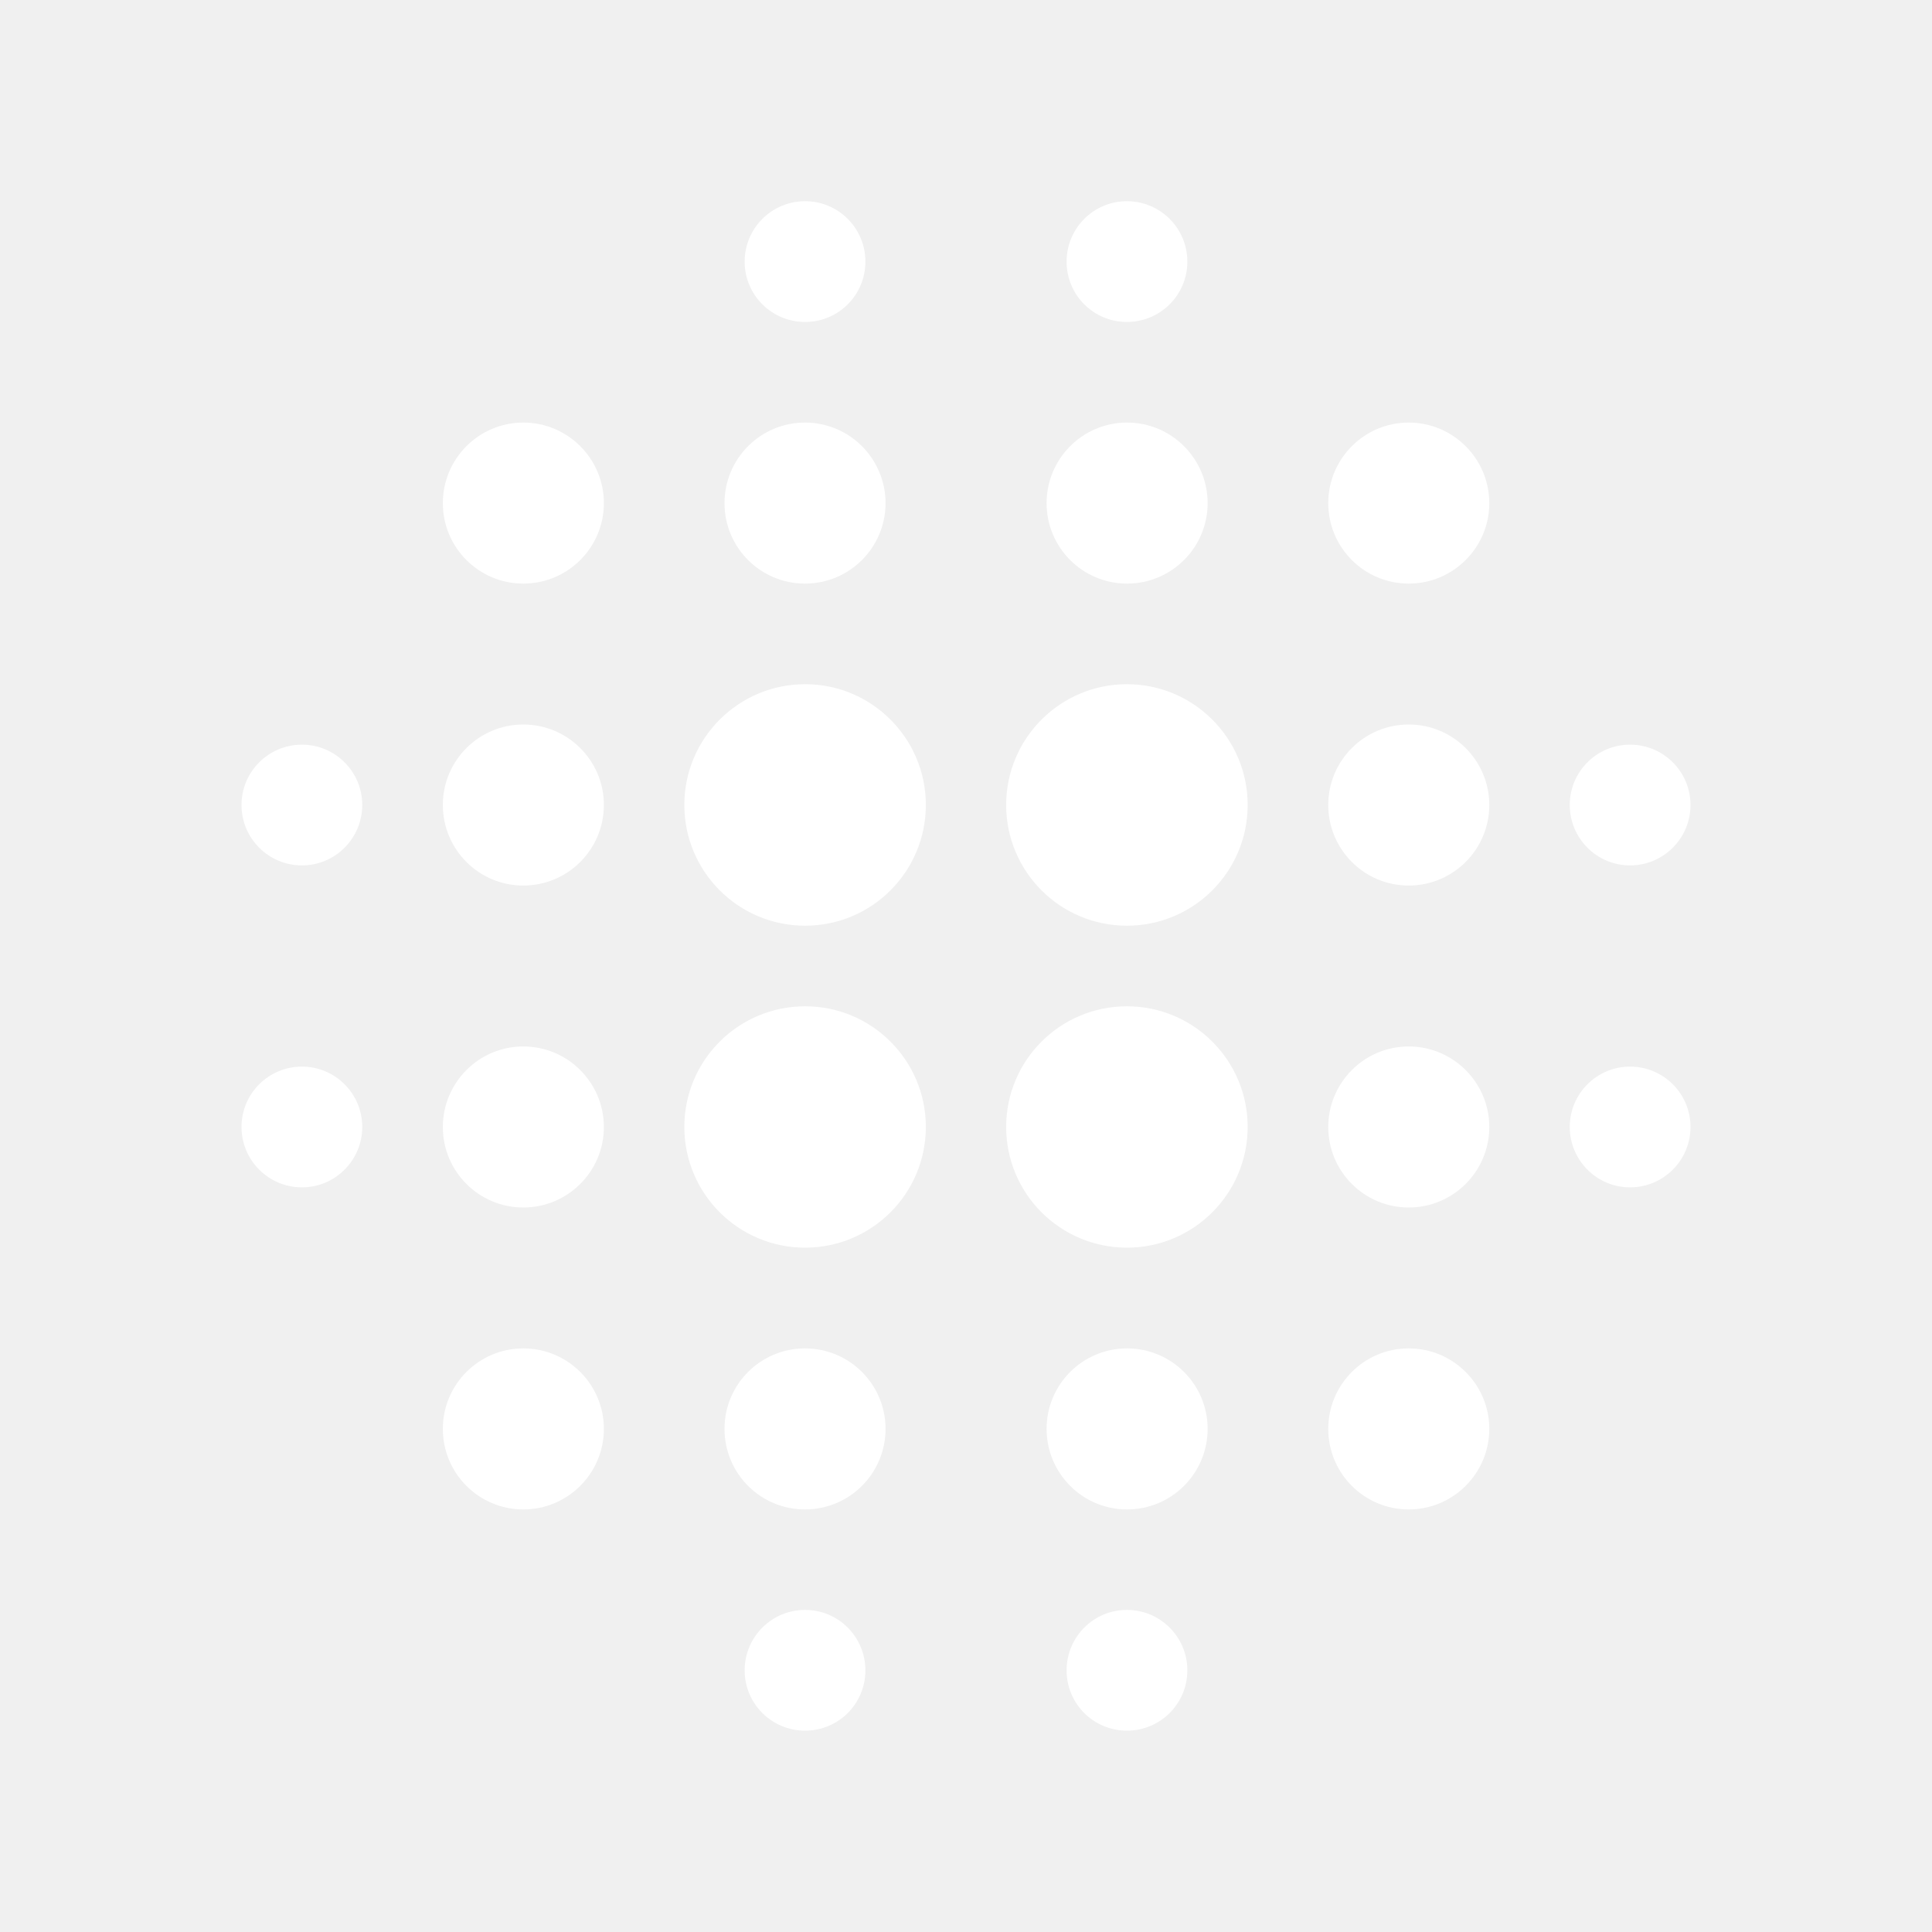
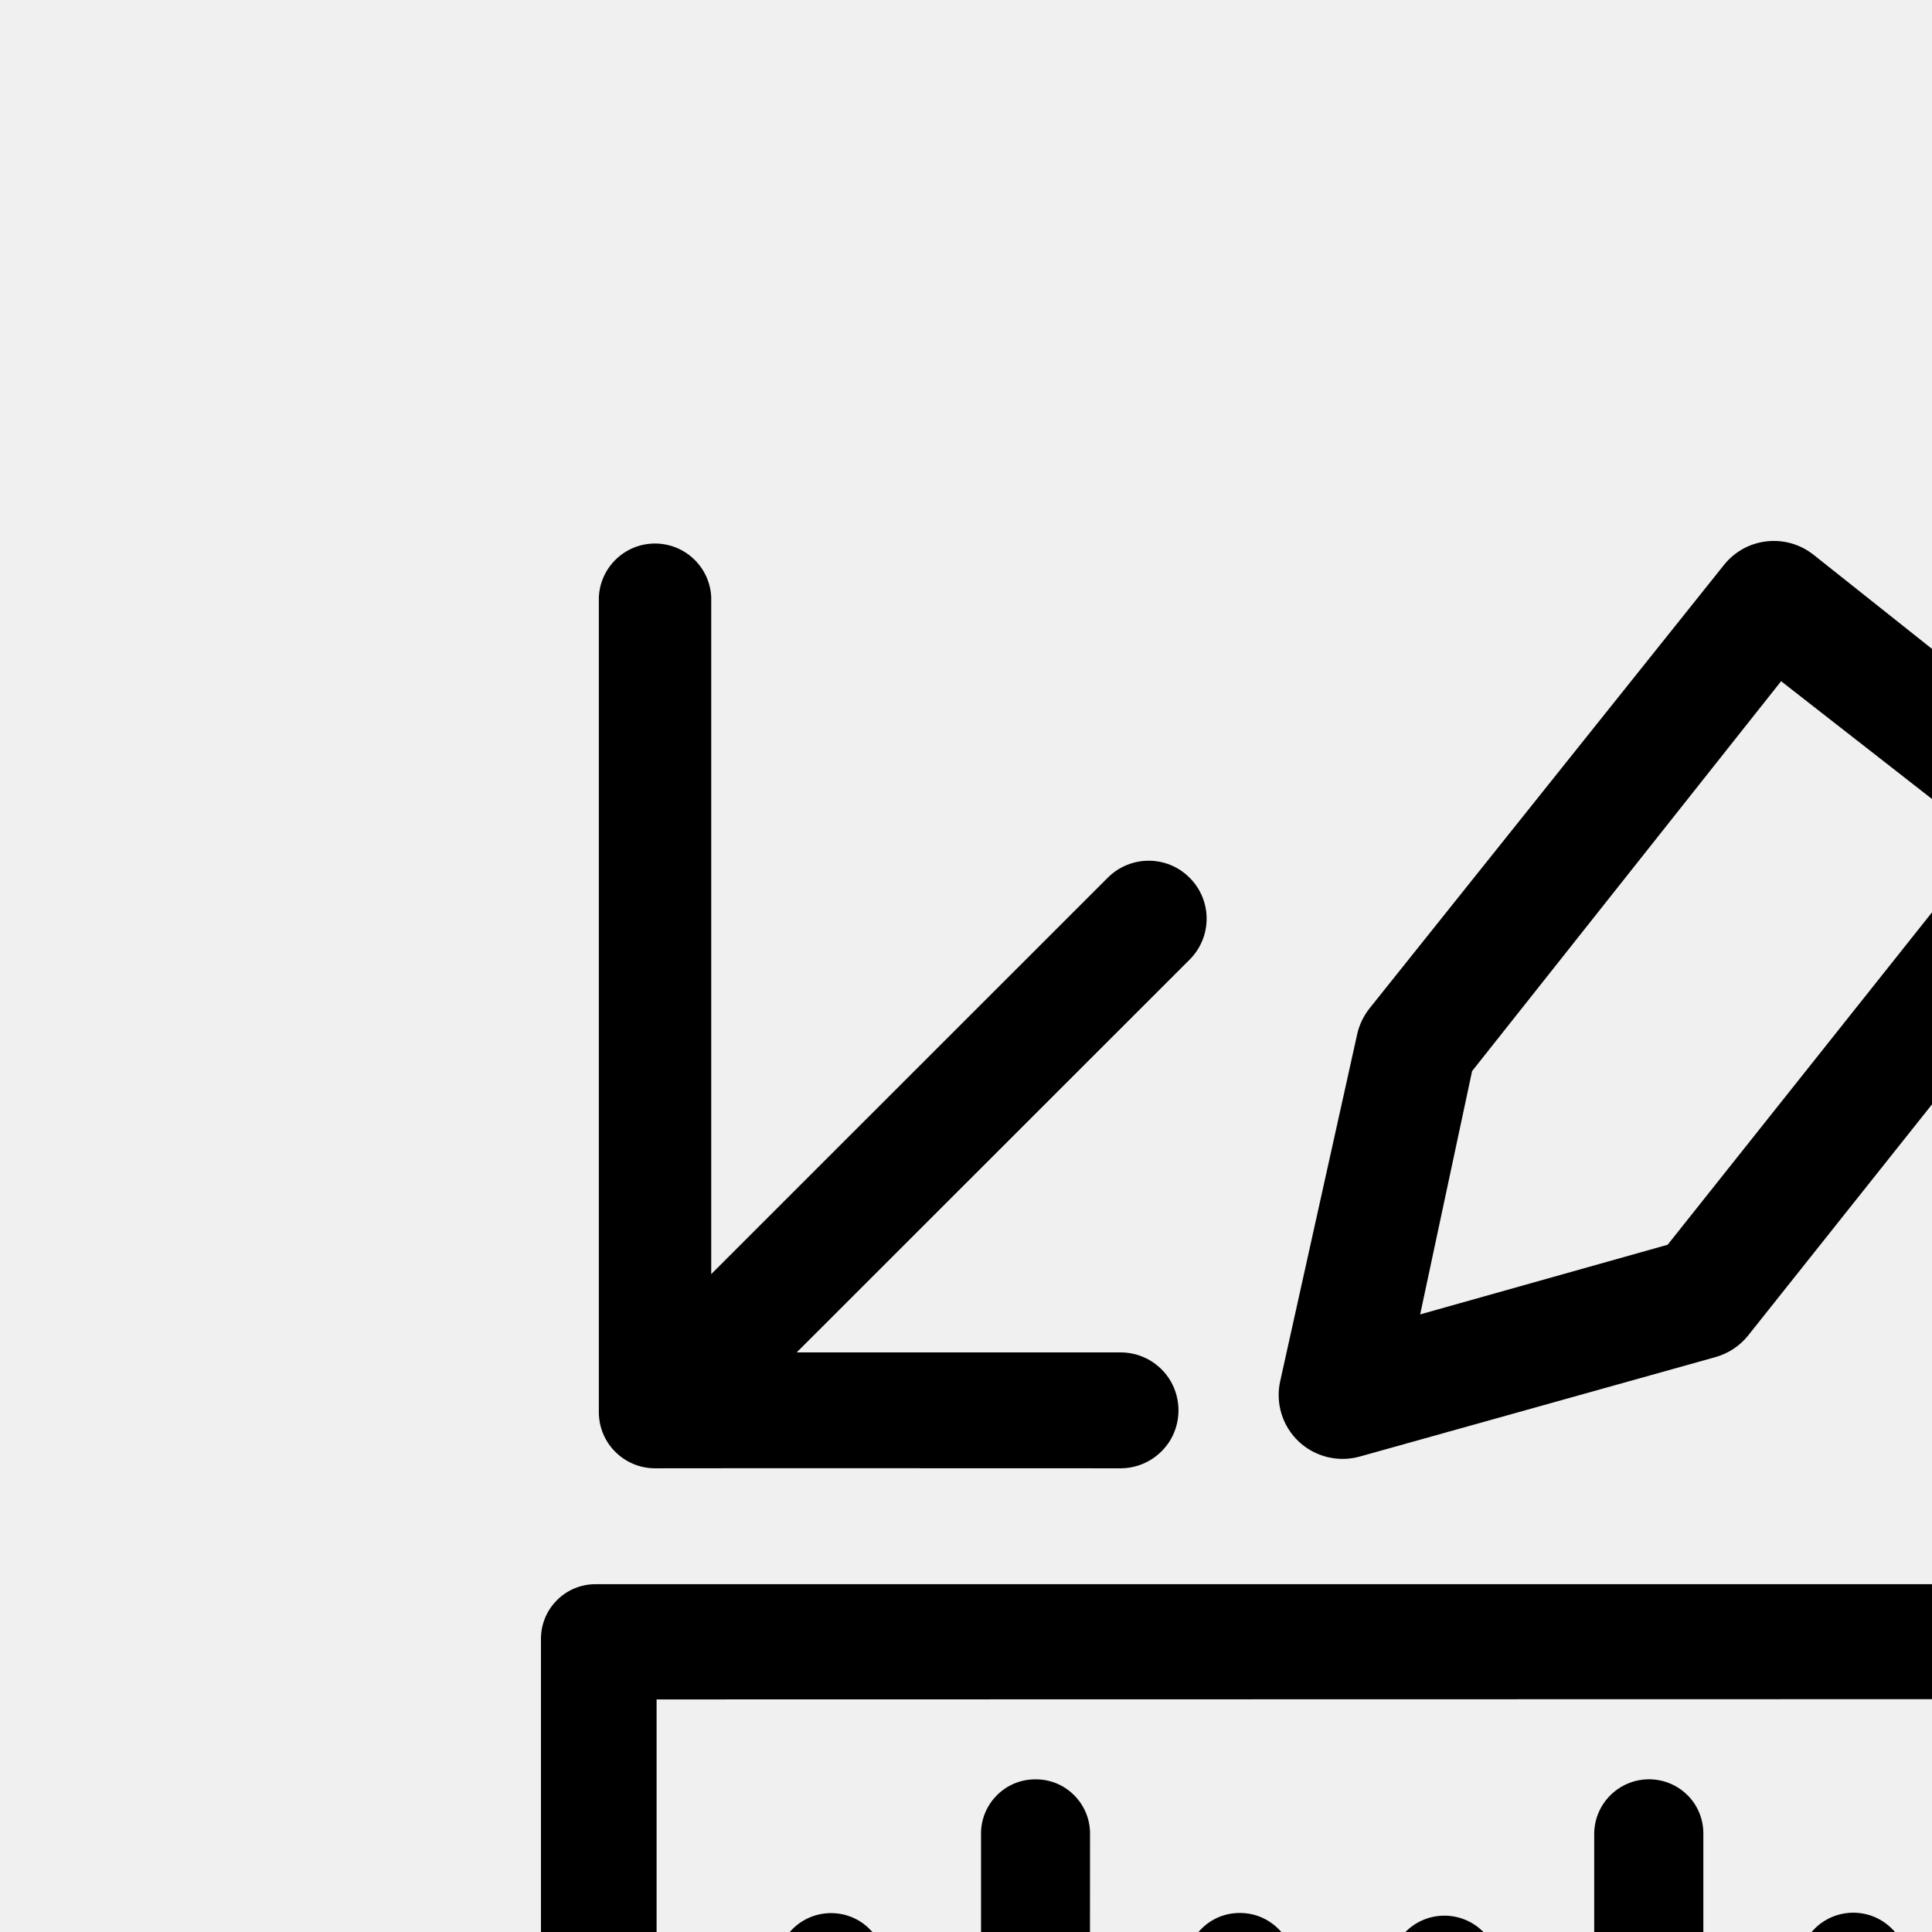
- <svg xmlns="http://www.w3.org/2000/svg" width="14" height="14" viewBox="0 0 14 14" fill="none">
-   <g id="icons/parma-extractor">
-     <path id="Vector" d="M7.584 10.354C7.584 10.032 7.845 9.771 8.167 9.771C8.489 9.771 8.751 10.032 8.751 10.354C8.751 10.677 8.489 10.938 8.167 10.938C7.845 10.938 7.584 10.677 7.584 10.354Z" fill="white" />
-     <path id="Vector_2" d="M9.625 10.354C9.625 10.032 9.886 9.771 10.208 9.771C10.53 9.771 10.792 10.032 10.792 10.354C10.792 10.677 10.53 10.938 10.208 10.938C9.886 10.938 9.625 10.677 9.625 10.354Z" fill="white" />
-     <path id="Vector_3" d="M7.584 3.646C7.584 3.324 7.845 3.062 8.167 3.062C8.489 3.062 8.751 3.324 8.751 3.646C8.751 3.968 8.489 4.229 8.167 4.229C7.845 4.229 7.584 3.968 7.584 3.646Z" fill="white" />
-     <path id="Vector_4" d="M7.729 12.104C7.729 11.862 7.924 11.666 8.166 11.666C8.408 11.666 8.604 11.862 8.604 12.104C8.604 12.346 8.408 12.541 8.166 12.541C7.924 12.541 7.729 12.346 7.729 12.104Z" fill="white" />
-     <path id="Vector_5" d="M11.375 8.166C11.375 7.925 11.571 7.729 11.812 7.729C12.054 7.729 12.25 7.925 12.25 8.166C12.25 8.408 12.054 8.604 11.812 8.604C11.571 8.604 11.375 8.408 11.375 8.166Z" fill="white" />
-     <path id="Vector_6" d="M11.375 5.833C11.375 5.592 11.571 5.396 11.812 5.396C12.054 5.396 12.25 5.592 12.25 5.833C12.25 6.075 12.054 6.271 11.812 6.271C11.571 6.271 11.375 6.075 11.375 5.833Z" fill="white" />
-     <path id="Vector_7" d="M7.729 1.896C7.729 1.654 7.924 1.458 8.166 1.458C8.408 1.458 8.604 1.654 8.604 1.896C8.604 2.138 8.408 2.333 8.166 2.333C7.924 2.333 7.729 2.138 7.729 1.896Z" fill="white" />
-     <path id="Vector_8" d="M7.291 8.166C7.291 7.683 7.683 7.292 8.166 7.292C8.649 7.292 9.041 7.683 9.041 8.166C9.041 8.65 8.649 9.041 8.166 9.041C7.683 9.041 7.291 8.65 7.291 8.166Z" fill="white" />
-     <path id="Vector_9" d="M7.291 5.833C7.291 5.35 7.683 4.958 8.166 4.958C8.649 4.958 9.041 5.35 9.041 5.833C9.041 6.317 8.649 6.708 8.166 6.708C7.683 6.708 7.291 6.317 7.291 5.833Z" fill="white" />
-     <path id="Vector_10" d="M9.625 8.167C9.625 7.845 9.886 7.583 10.208 7.583C10.53 7.583 10.792 7.845 10.792 8.167C10.792 8.489 10.53 8.75 10.208 8.75C9.886 8.75 9.625 8.489 9.625 8.167Z" fill="white" />
-     <path id="Vector_11" d="M9.625 5.833C9.625 5.511 9.886 5.25 10.208 5.25C10.53 5.25 10.792 5.511 10.792 5.833C10.792 6.156 10.53 6.417 10.208 6.417C9.886 6.417 9.625 6.156 9.625 5.833Z" fill="white" />
-     <path id="Vector_12" d="M9.625 3.646C9.625 3.324 9.886 3.062 10.208 3.062C10.53 3.062 10.792 3.324 10.792 3.646C10.792 3.968 10.53 4.229 10.208 4.229C9.886 4.229 9.625 3.968 9.625 3.646Z" fill="white" />
-     <path id="Vector_13" d="M6.417 3.646C6.417 3.968 6.156 4.229 5.833 4.229C5.511 4.229 5.25 3.968 5.25 3.646C5.25 3.324 5.511 3.062 5.833 3.062C6.156 3.062 6.417 3.324 6.417 3.646Z" fill="white" />
-     <path id="Vector_14" d="M4.376 3.646C4.376 3.968 4.114 4.229 3.792 4.229C3.47 4.229 3.209 3.968 3.209 3.646C3.209 3.324 3.47 3.062 3.792 3.062C4.114 3.062 4.376 3.324 4.376 3.646Z" fill="white" />
-     <path id="Vector_15" d="M6.417 10.354C6.417 10.677 6.156 10.938 5.833 10.938C5.511 10.938 5.25 10.677 5.25 10.354C5.25 10.032 5.511 9.771 5.833 9.771C6.156 9.771 6.417 10.032 6.417 10.354Z" fill="white" />
-     <path id="Vector_16" d="M6.271 1.896C6.271 2.138 6.076 2.333 5.834 2.333C5.592 2.333 5.396 2.138 5.396 1.896C5.396 1.654 5.592 1.458 5.834 1.458C6.076 1.458 6.271 1.654 6.271 1.896Z" fill="white" />
-     <path id="Vector_17" d="M2.625 5.833C2.625 6.075 2.429 6.271 2.188 6.271C1.946 6.271 1.75 6.075 1.75 5.833C1.75 5.592 1.946 5.396 2.188 5.396C2.429 5.396 2.625 5.592 2.625 5.833Z" fill="white" />
-     <path id="Vector_18" d="M2.625 8.166C2.625 8.408 2.429 8.604 2.188 8.604C1.946 8.604 1.75 8.408 1.75 8.166C1.75 7.925 1.946 7.729 2.188 7.729C2.429 7.729 2.625 7.925 2.625 8.166Z" fill="white" />
-     <path id="Vector_19" d="M6.271 12.104C6.271 12.346 6.076 12.541 5.834 12.541C5.592 12.541 5.396 12.346 5.396 12.104C5.396 11.862 5.592 11.666 5.834 11.666C6.076 11.666 6.271 11.862 6.271 12.104Z" fill="white" />
-     <path id="Vector_20" d="M6.709 5.833C6.709 6.317 6.317 6.708 5.834 6.708C5.351 6.708 4.959 6.317 4.959 5.833C4.959 5.35 5.351 4.958 5.834 4.958C6.317 4.958 6.709 5.35 6.709 5.833Z" fill="white" />
-     <path id="Vector_21" d="M6.709 8.166C6.709 8.65 6.317 9.041 5.834 9.041C5.351 9.041 4.959 8.65 4.959 8.166C4.959 7.683 5.351 7.292 5.834 7.292C6.317 7.292 6.709 7.683 6.709 8.166Z" fill="white" />
-     <path id="Vector_22" d="M4.376 5.833C4.376 6.156 4.114 6.417 3.792 6.417C3.47 6.417 3.209 6.156 3.209 5.833C3.209 5.511 3.47 5.25 3.792 5.25C4.114 5.25 4.376 5.511 4.376 5.833Z" fill="white" />
-     <path id="Vector_23" d="M4.376 8.167C4.376 8.489 4.114 8.75 3.792 8.75C3.47 8.75 3.209 8.489 3.209 8.167C3.209 7.845 3.47 7.583 3.792 7.583C4.114 7.583 4.376 7.845 4.376 8.167Z" fill="white" />
-     <path id="Vector_24" d="M4.376 10.354C4.376 10.677 4.114 10.938 3.792 10.938C3.47 10.938 3.209 10.677 3.209 10.354C3.209 10.032 3.47 9.771 3.792 9.771C4.114 9.771 4.376 10.032 4.376 10.354Z" fill="white" />
+ <svg xmlns="http://www.w3.org/2000/svg" width="20px" height="20px" viewBox="0 0 20 20" version="1.1">
+   <g id="icon/line/参数提取器" stroke="none" stroke-width="1" fill="none" fill-rule="evenodd" style="transform: scale(1.4);transform-origin: center center;">
+     <g id="measure-2" transform="translate(4, 4)" fill="currentColor" fill-rule="nonzero">
+       <path d="M6.885,3.92 L9.17,1.037 L10.697,2.229 L8.331,5.204 L6.501,5.719 L6.885,3.92 Z M8.684,6.035 C8.78,6.008 8.865,5.952 8.927,5.874 L11.634,2.471 C11.795,2.267 11.761,1.97 11.557,1.808 L9.411,0.103 C9.206,-0.06 8.909,-0.026 8.747,0.178 L6.126,3.457 C6.082,3.513 6.05,3.579 6.035,3.649 L5.466,6.213 C5.43,6.375 5.482,6.544 5.602,6.658 C5.723,6.772 5.895,6.815 6.055,6.77 L8.684,6.035 L8.684,6.035 Z M11.999,8.116 C11.998,7.894 11.818,7.714 11.596,7.714 L0.403,7.714 C0.181,7.714 0.001,7.894 0,8.116 L0,11.6 C0,11.821 0.181,11.999 0.403,12 L11.597,11.999 C11.819,12 11.999,11.821 12,11.599 L11.999,8.116 L11.999,8.116 Z M10.107,11.151 L10.107,10.546 C10.107,10.323 9.926,10.143 9.704,10.143 C9.481,10.143 9.3,10.323 9.3,10.546 L9.3,11.151 L8.595,11.151 L8.595,9.557 C8.595,9.45 8.553,9.348 8.477,9.273 C8.362,9.159 8.189,9.125 8.039,9.187 C7.889,9.249 7.79,9.394 7.788,9.556 L7.788,11.151 L7.084,11.151 L7.084,10.546 C7.072,10.332 6.895,10.165 6.68,10.165 C6.466,10.165 6.289,10.332 6.277,10.546 L6.277,11.151 L5.571,11.151 L5.571,10.546 C5.57,10.324 5.39,10.145 5.169,10.145 C5.062,10.144 4.959,10.186 4.884,10.262 C4.808,10.337 4.765,10.439 4.765,10.546 L4.765,11.151 L4.059,11.151 L4.06,9.557 C4.06,9.45 4.017,9.348 3.941,9.273 C3.866,9.198 3.764,9.156 3.657,9.157 C3.551,9.156 3.448,9.198 3.373,9.273 C3.297,9.348 3.254,9.45 3.254,9.557 L3.254,11.152 L2.548,11.152 L2.548,10.547 C2.548,10.44 2.506,10.339 2.43,10.264 C2.355,10.188 2.252,10.146 2.145,10.146 C2.039,10.146 1.936,10.188 1.861,10.263 C1.785,10.338 1.742,10.441 1.742,10.547 L1.742,11.152 L0.855,11.153 L0.855,8.566 L11.145,8.564 L11.146,11.15 L10.107,11.151 Z M4.285,6.857 C1.997,6.856 0.849,6.856 0.844,6.857 C0.614,6.857 0.428,6.671 0.428,6.442 L0.428,0.416 C0.438,0.194 0.621,0.019 0.843,0.019 C1.066,0.019 1.249,0.194 1.259,0.416 L1.259,5.421 L4.191,2.49 C4.358,2.323 4.629,2.322 4.796,2.49 C4.964,2.657 4.964,2.928 4.797,3.095 L1.891,6 L4.286,6 C4.439,6 4.58,6.081 4.657,6.214 C4.733,6.347 4.733,6.51 4.657,6.643 C4.58,6.775 4.439,6.857 4.286,6.857 L4.285,6.857 Z" id="形状" />
+     </g>
  </g>
</svg>
